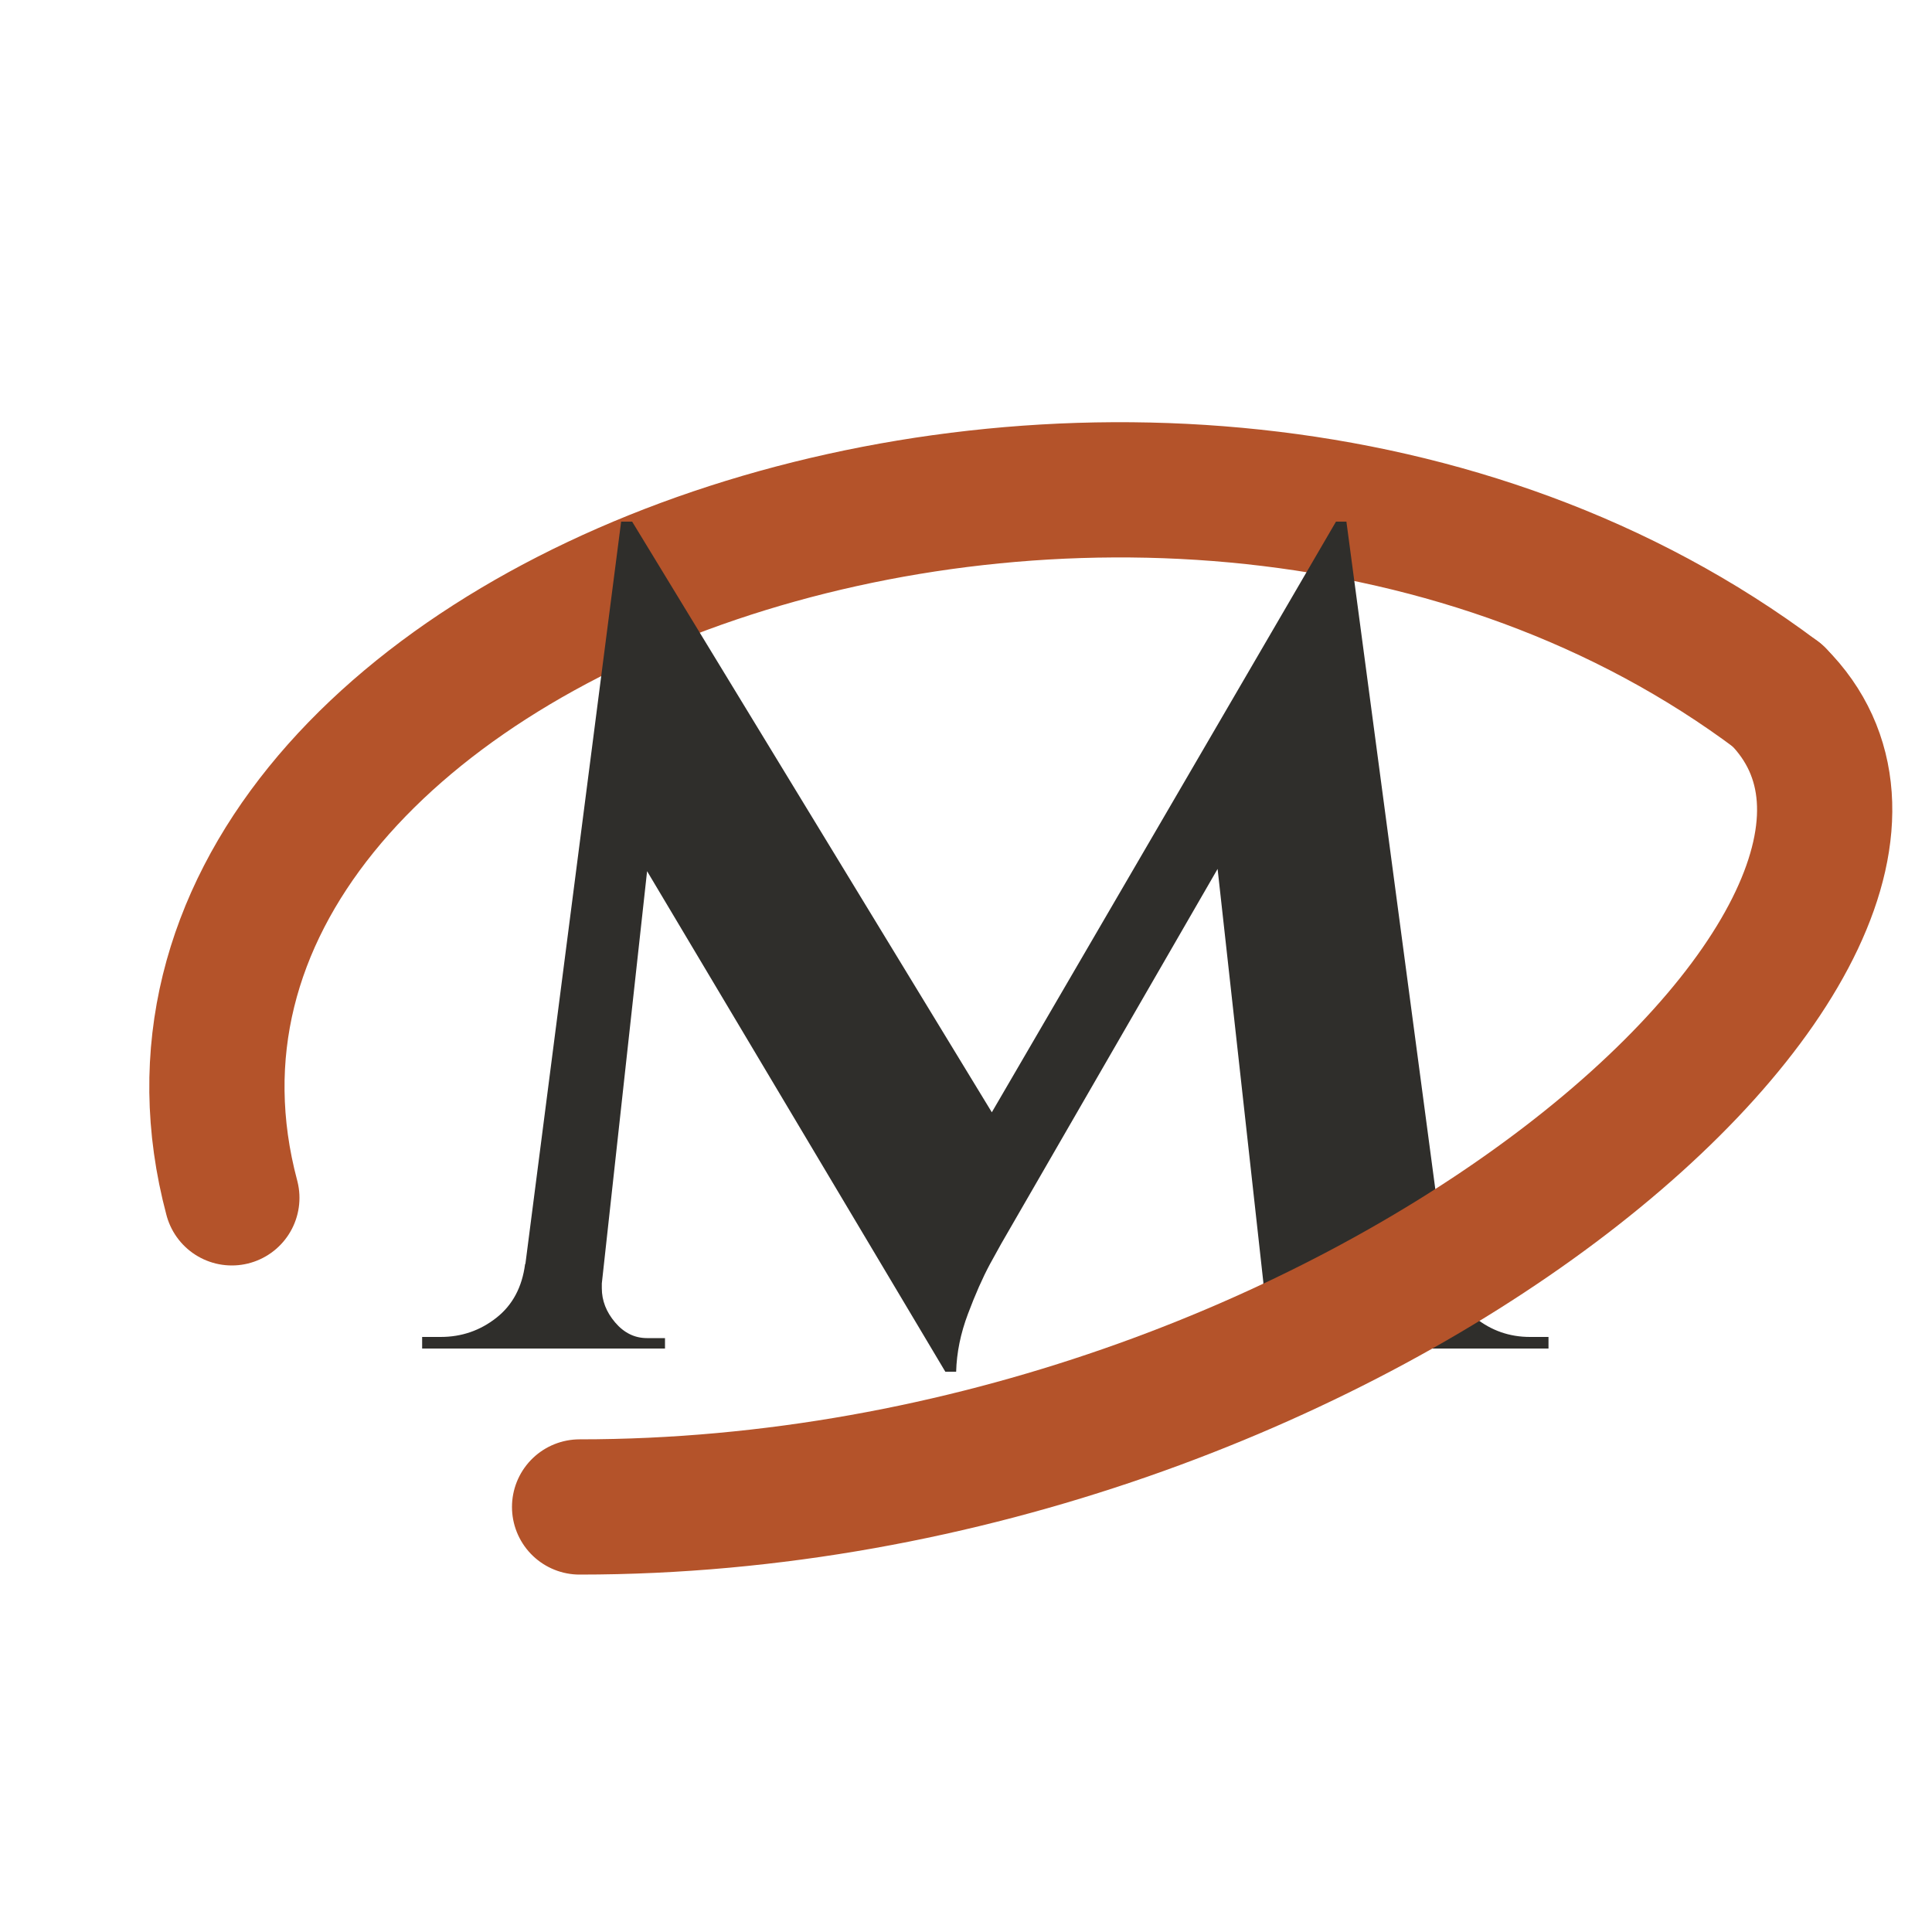
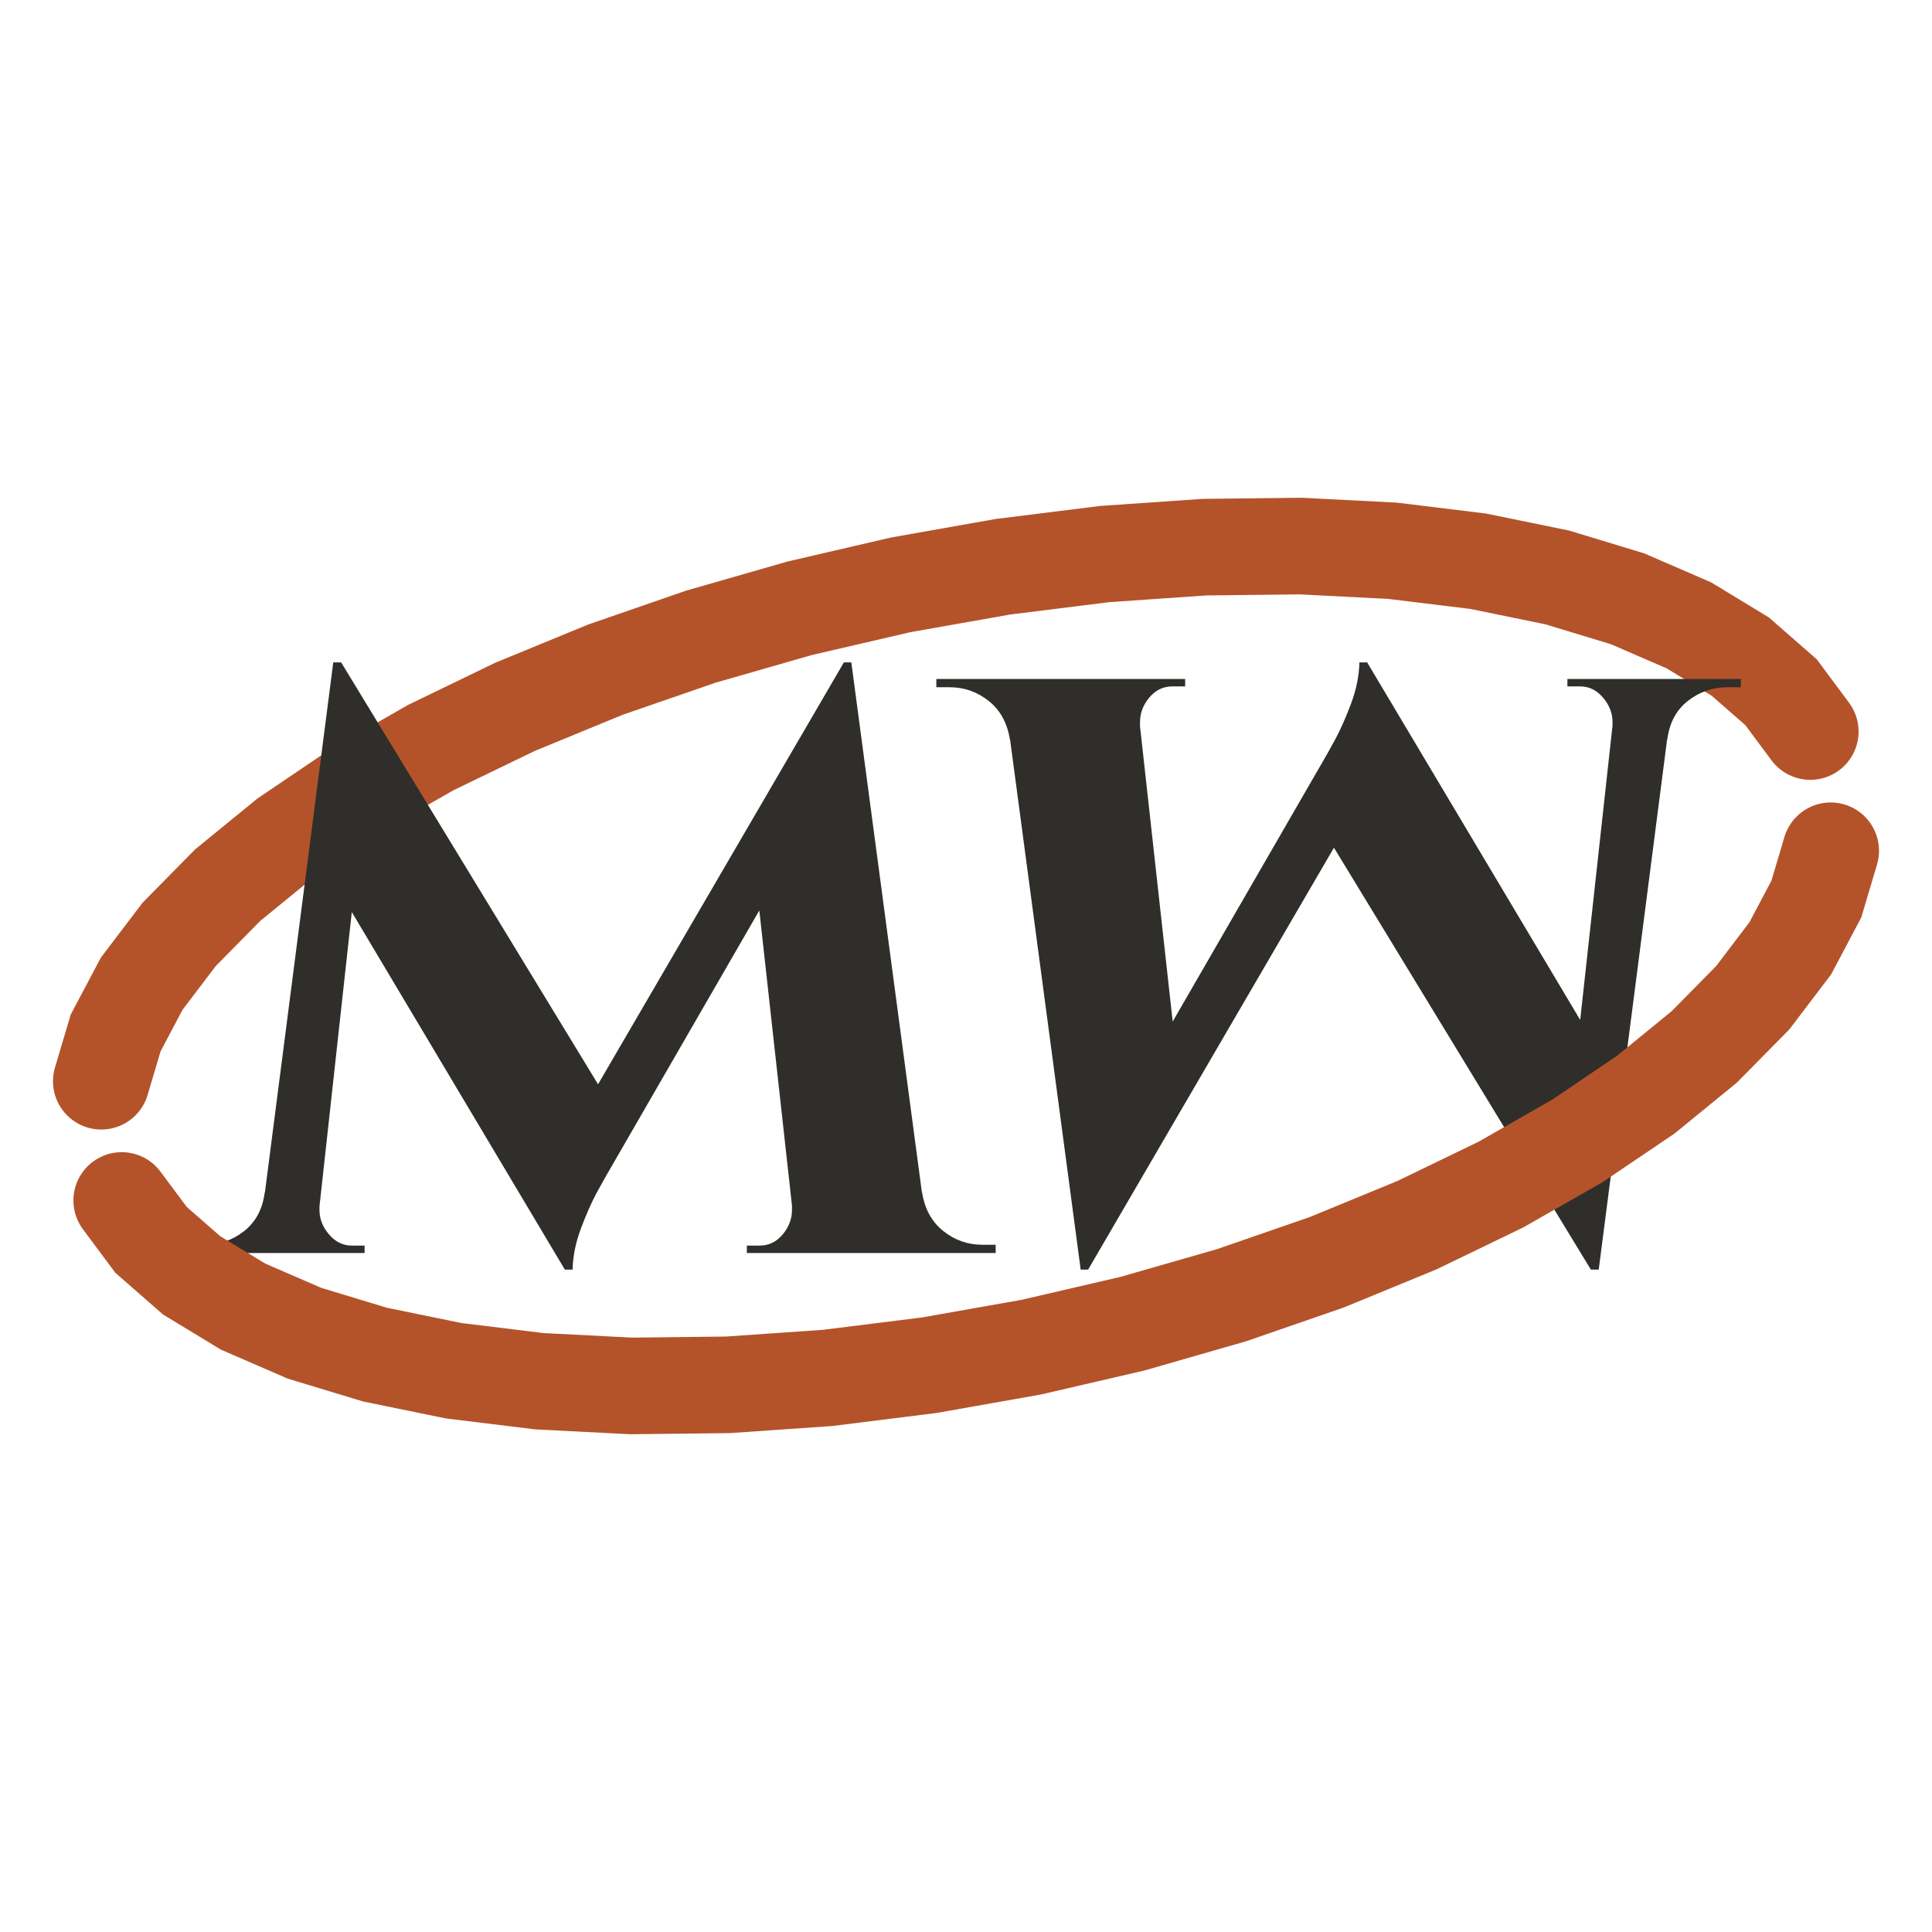
- <svg xmlns="http://www.w3.org/2000/svg" viewBox="0 8 100 100">
+ <svg xmlns="http://www.w3.org/2000/svg" viewBox="8 -13 140 140">
  <style>
    .ink { fill: #2f2e2b } .wrap { stroke: #b4532a }
    @media (prefers-color-scheme: dark) { .ink { fill: #e4e1da } .wrap { stroke: #f0875a } }
  </style>
  <g fill="none" stroke-width="7" stroke-linecap="round">
-     <path class="wrap" d="M 12 70 C 4 40, 60 20, 92 44" />
+     <path class="wrap" d="M 15.34 65.35 L 16.38 61.85 L 18.27 58.28 L 20.99 54.70 L 24.50 51.14 L 28.75 47.67 L 33.69 44.33 L 39.24 41.16 L 45.32 38.22 L 51.86 35.53 L 58.77 33.14 L 65.94 31.08 L 73.27 29.38 L 80.67 28.07 L 88.04 27.15 L 95.26 26.65 L 102.25 26.57 L 108.90 26.91 L 115.12 27.67 L 120.83 28.84 L 125.94 30.39 L 130.39 32.32 L 134.11 34.58 L 137.06 37.16 L 139.18 40.01" />
    <path class="ink" stroke="none" d="M69.15 35 69.63 41.53 51.82 72.38Q51.82 72.38 51.24 73.43Q50.67 74.49 50.1 76.01Q49.53 77.52 49.49 79H48.93L46.56 73.77ZM28.5 73.42V77.8H21.85V77.2Q21.91 77.2 22.36 77.2Q22.81 77.2 22.81 77.2Q24.43 77.2 25.69 76.21Q26.95 75.22 27.18 73.42ZM31.15 74.38Q31.15 74.44 31.15 74.5Q31.15 74.56 31.15 74.68Q31.15 75.64 31.84 76.45Q32.53 77.26 33.49 77.26H34.42V77.8H30.73V74.38ZM32.15 35H32.72L34.82 41.01L30.78 77.8H26.63ZM32.72 35 52.31 67.17 48.93 79 31.18 49.21ZM69.69 35 75.39 77.8H65.77L62.72 50.24L69.15 35ZM73.52 73.42H74.82Q75.11 75.22 76.36 76.21Q77.6 77.2 79.19 77.2Q79.19 77.2 79.65 77.2Q80.11 77.2 80.15 77.2V77.8H73.52ZM65.39 74.38H65.81V77.8H62.12V77.26H63.06Q64.04 77.26 64.72 76.45Q65.39 75.64 65.39 74.68Q65.39 74.56 65.39 74.5Q65.39 74.44 65.39 74.38Z" />
-     <path class="wrap" d="M 92 44 C 104 56, 70 86, 30 86" />
+     <path class="ink" stroke="none" transform="rotate(180 78 57)" d="M69.15 35 69.63 41.53 51.82 72.38Q51.82 72.38 51.24 73.43Q50.67 74.49 50.1 76.01Q49.53 77.52 49.49 79H48.93L46.56 73.77ZM28.5 73.42V77.8H21.85V77.2Q21.91 77.2 22.36 77.2Q22.81 77.2 22.81 77.2Q24.43 77.2 25.69 76.21Q26.95 75.22 27.18 73.42ZM31.15 74.38Q31.15 74.44 31.15 74.5Q31.15 74.56 31.15 74.68Q31.15 75.64 31.84 76.45Q32.53 77.26 33.49 77.26H34.42V77.8H30.73V74.38ZM32.15 35H32.72L34.82 41.01L30.78 77.8H26.63ZM32.72 35 52.31 67.17 48.93 79 31.18 49.21ZM69.69 35 75.39 77.8H65.77L62.72 50.24L69.15 35ZM73.52 73.42H74.82Q75.11 75.22 76.36 76.21Q77.6 77.2 79.19 77.2Q79.19 77.2 79.65 77.2Q80.11 77.2 80.15 77.2V77.8H73.52ZM65.39 74.38H65.81V77.8H62.12V77.26H63.06Q64.04 77.26 64.72 76.45Q65.39 75.64 65.39 74.68Q65.39 74.56 65.39 74.5Q65.39 74.44 65.39 74.38Z" />
+     <path class="wrap" d="M 140.66 48.65 L 139.62 52.15 L 137.73 55.72 L 135.01 59.30 L 131.50 62.86 L 127.25 66.33 L 122.31 69.67 L 116.76 72.84 L 110.68 75.78 L 104.14 78.47 L 97.23 80.86 L 90.06 82.92 L 82.73 84.62 L 75.33 85.93 L 67.96 86.85 L 60.74 87.35 L 53.75 87.43 L 47.10 87.09 L 40.88 86.33 L 35.17 85.16 L 30.06 83.61 L 25.61 81.68 L 21.89 79.42 L 18.94 76.84 L 16.82 73.99" />
  </g>
</svg>
